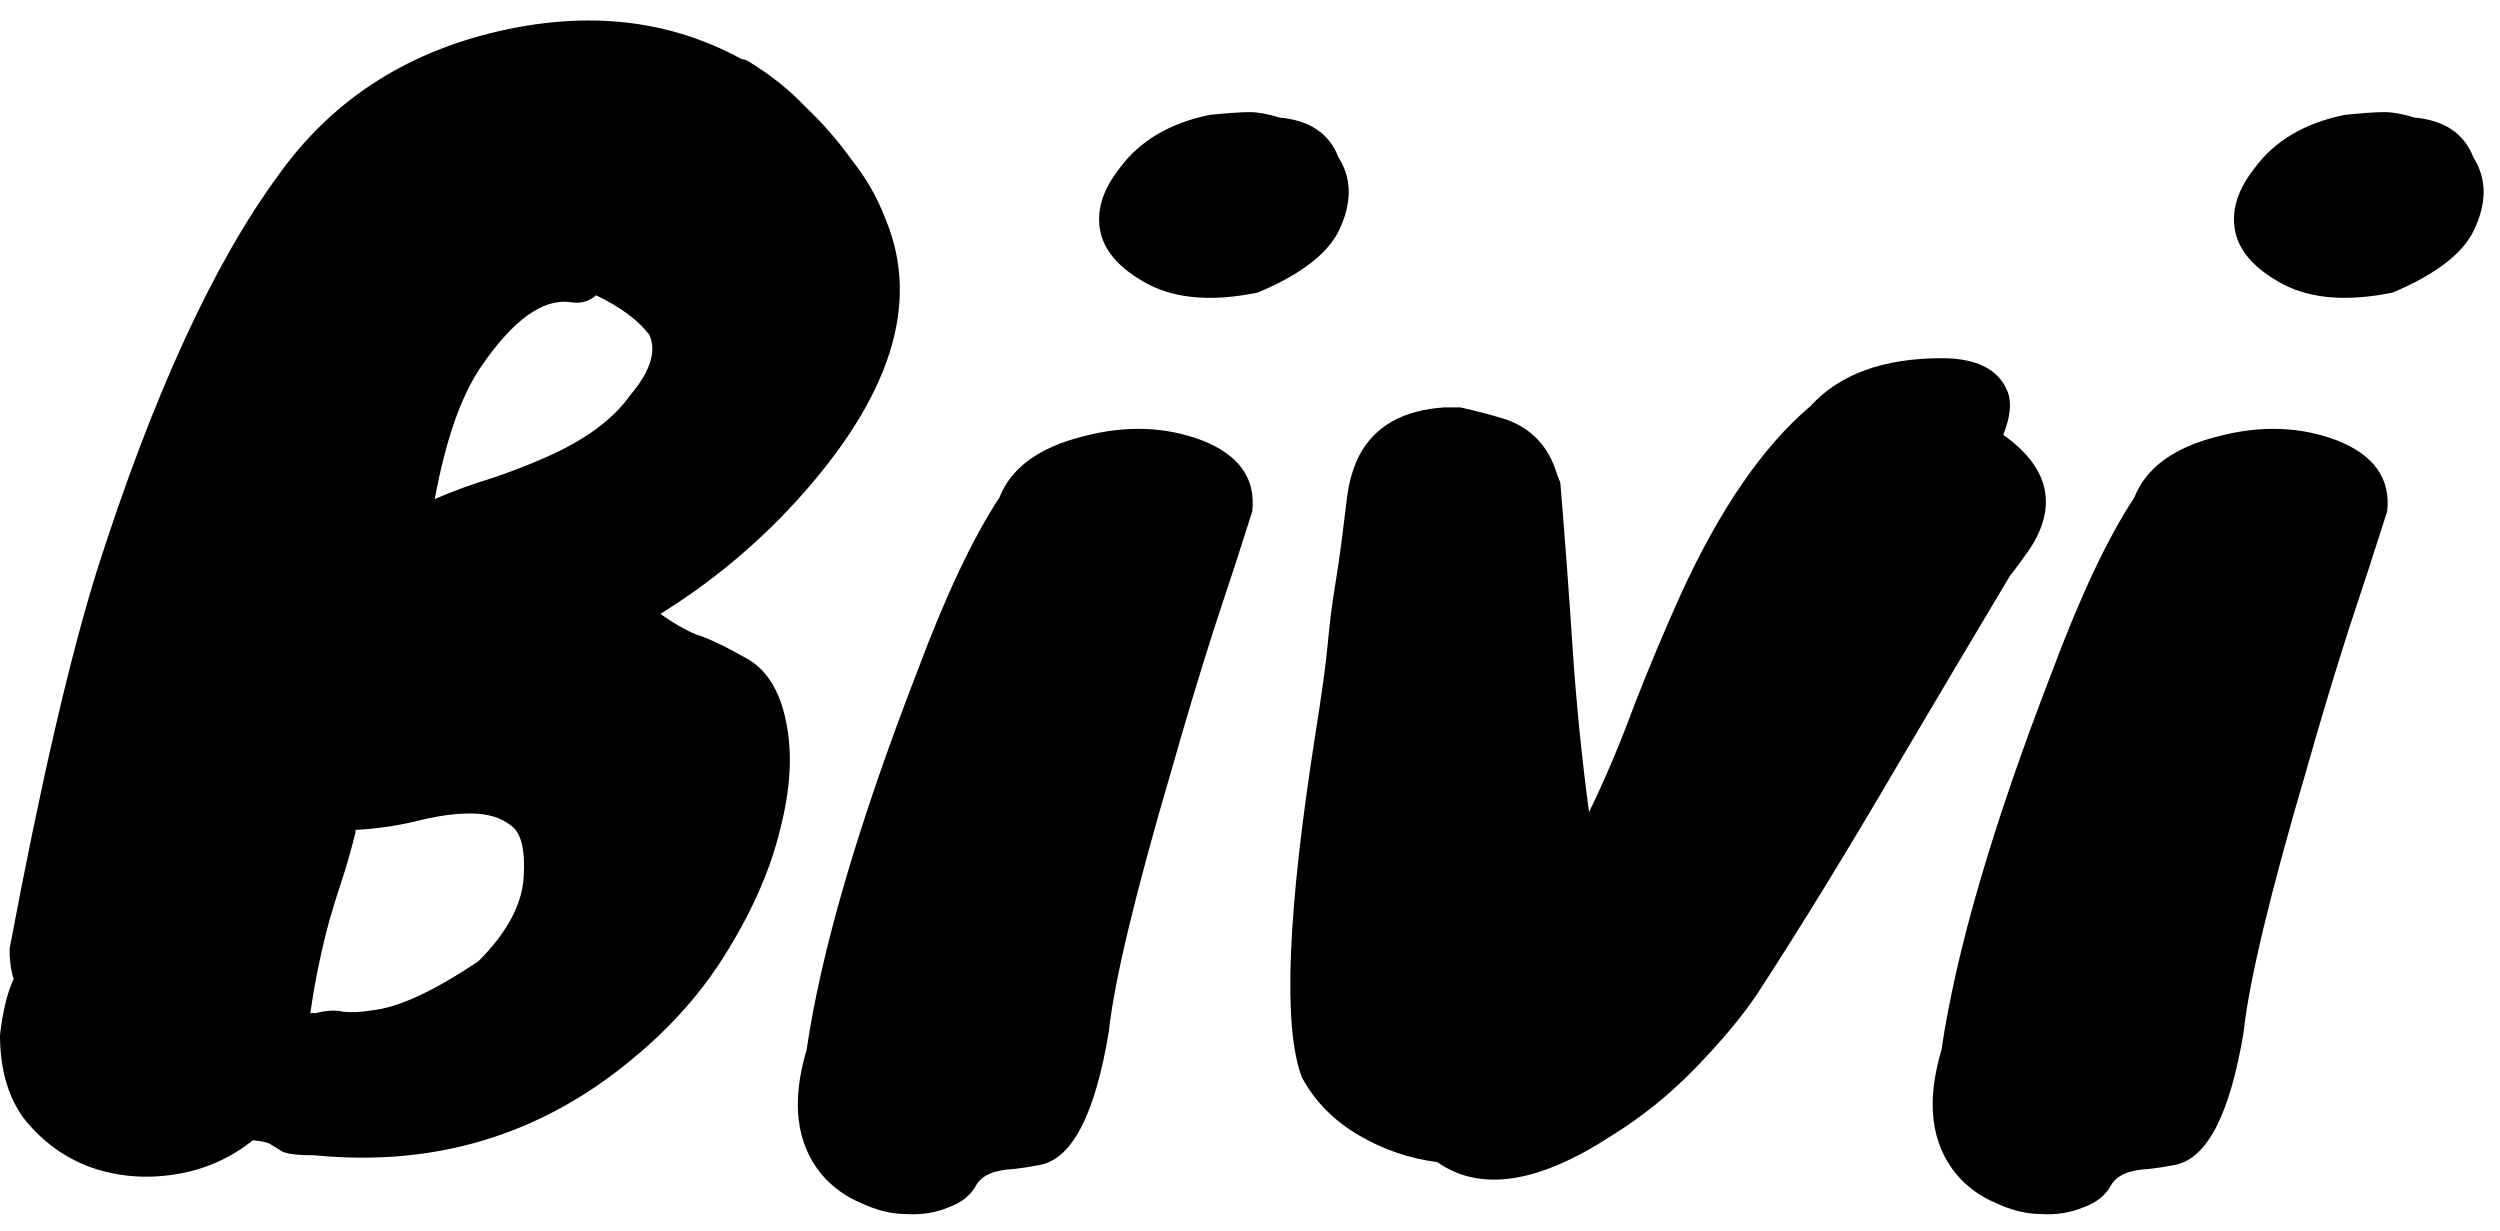
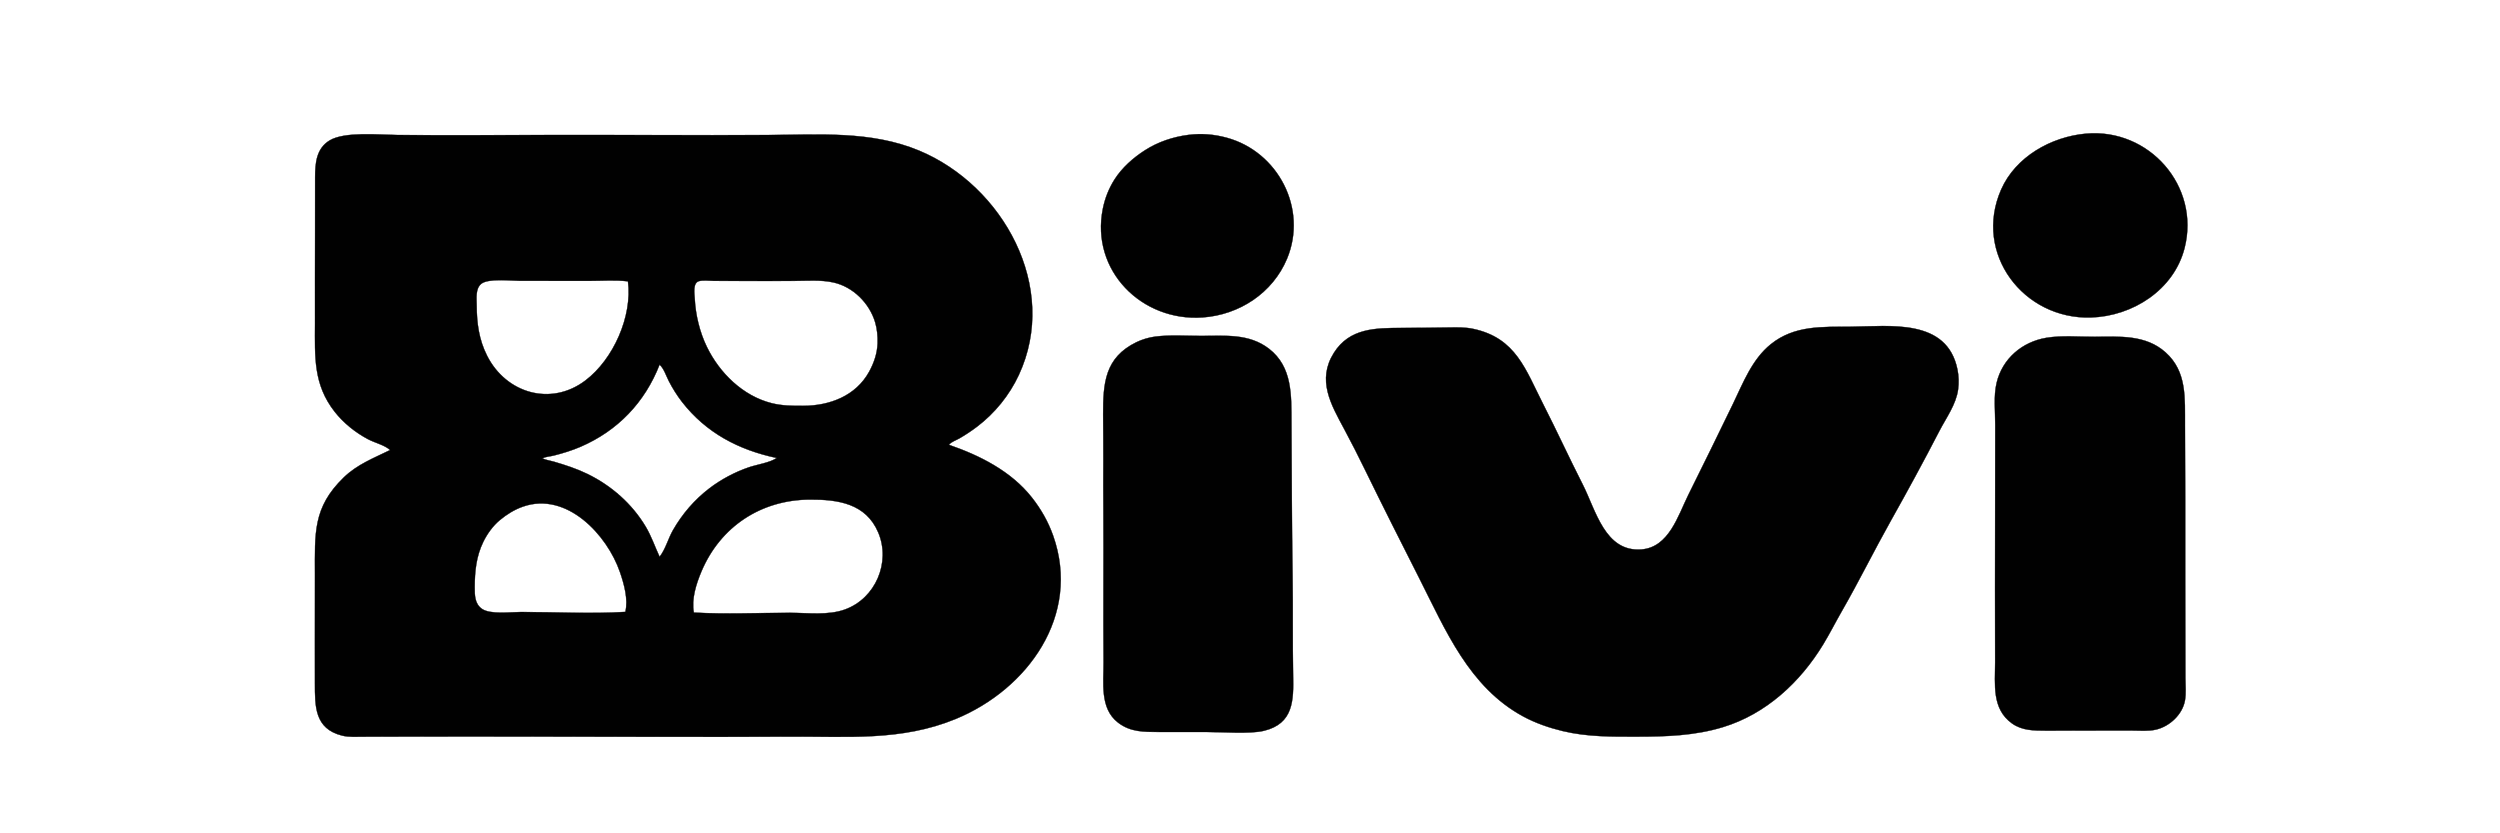
- <svg xmlns="http://www.w3.org/2000/svg" width="128" height="63" viewBox="0 0 128 63" fill="none">
-   <path d="M37.94 3.01L38.22 3.08C39.387 3.78 40.39 4.573 41.23 5.46C42.117 6.3 42.91 7.21 43.61 8.19C44.357 9.123 44.94 10.15 45.36 11.27C47.133 15.563 45.593 20.37 40.74 25.69C38.687 27.93 36.377 29.843 33.81 31.43C34.463 31.897 35.07 32.247 35.63 32.48C36.237 32.667 37.077 33.063 38.15 33.67C39.223 34.23 39.923 35.327 40.25 36.96C40.577 38.547 40.483 40.343 39.97 42.35C39.503 44.357 38.617 46.433 37.31 48.58C36.05 50.68 34.393 52.57 32.34 54.25C27.673 58.123 22.26 59.757 16.1 59.15C15.213 59.15 14.653 59.08 14.42 58.94C14.187 58.8 14 58.683 13.86 58.59C13.72 58.497 13.417 58.427 12.95 58.38C11.783 59.313 10.453 59.897 8.96 60.13C7.467 60.363 6.043 60.247 4.69 59.78C3.383 59.313 2.263 58.52 1.33 57.4C0.443 56.28 -4.30271e-06 54.81 -4.30271e-06 52.99C0.14 51.777 0.373 50.82 0.7 50.12C0.56 49.7 0.49 49.187 0.49 48.58C2.077 40.133 3.57 33.67 4.97 29.19C7.817 20.277 10.897 13.557 14.21 9.03C16.917 5.203 20.673 2.73 25.48 1.61C30.1 0.537 34.253 1.003 37.94 3.01ZM16.17 51.87C16.73 51.73 17.197 51.707 17.57 51.8C17.99 51.847 18.48 51.823 19.04 51.73C20.393 51.59 22.213 50.75 24.5 49.21C25.947 47.763 26.717 46.34 26.81 44.94C26.903 43.54 26.693 42.653 26.18 42.28C25.667 41.86 24.967 41.65 24.08 41.65C23.24 41.65 22.283 41.79 21.21 42.07C20.183 42.303 19.18 42.443 18.2 42.49V42.63C17.967 43.563 17.733 44.38 17.5 45.08C17.267 45.78 17.057 46.457 16.87 47.11C16.45 48.65 16.123 50.237 15.89 51.87H16.17ZM29.19 15.47C27.79 15.283 26.273 16.38 24.64 18.76C23.613 20.253 22.82 22.517 22.26 25.55C23.24 25.13 24.197 24.78 25.13 24.5C26.11 24.173 27.02 23.823 27.86 23.45C29.913 22.563 31.383 21.49 32.27 20.23C33.297 19.017 33.623 17.99 33.25 17.15C32.69 16.403 31.78 15.727 30.52 15.12C30.147 15.447 29.703 15.563 29.19 15.47ZM28.14 15.19H28.35H28.14ZM51.167 25.48C51.774 23.94 53.221 22.89 55.507 22.33C57.654 21.77 59.661 21.84 61.527 22.54C63.441 23.287 64.304 24.5 64.117 26.18C63.604 27.813 62.951 29.82 62.157 32.2C61.411 34.533 60.687 36.937 59.987 39.41C58.121 45.757 57.047 50.237 56.767 52.85C56.067 57.05 54.901 59.313 53.267 59.64C52.801 59.733 52.357 59.803 51.937 59.85C50.911 59.897 50.257 60.177 49.977 60.69C49.697 61.203 49.231 61.577 48.577 61.81C47.924 62.09 47.201 62.207 46.407 62.16C45.661 62.16 44.891 61.973 44.097 61.6C43.304 61.273 42.627 60.783 42.067 60.13C40.761 58.543 40.504 56.42 41.297 53.76C42.044 48.673 43.934 42.21 46.967 34.37C48.414 30.497 49.814 27.533 51.167 25.48ZM64.397 14.98C62.111 15.447 60.244 15.307 58.797 14.56C57.397 13.813 56.581 12.927 56.347 11.9C56.114 10.827 56.441 9.73 57.327 8.61C58.354 7.21 59.894 6.3 61.947 5.88C62.881 5.787 63.557 5.74 63.977 5.74C64.397 5.74 64.911 5.833 65.517 6.02C67.057 6.16 68.061 6.837 68.527 8.05C69.181 9.077 69.227 10.243 68.667 11.55C68.154 12.857 66.731 14 64.397 14.98ZM79.888 24.71C80.121 27.51 80.331 30.333 80.517 33.18C80.704 35.98 80.984 38.78 81.358 41.58C82.198 39.853 82.968 38.033 83.668 36.12C84.414 34.207 85.207 32.317 86.047 30.45C88.054 26.063 90.271 22.843 92.698 20.79C94.191 19.157 96.431 18.34 99.418 18.34C101.191 18.34 102.311 18.9 102.777 20.02C103.011 20.58 102.941 21.327 102.567 22.26C104.854 23.893 105.344 25.783 104.037 27.93C103.664 28.49 103.291 29.003 102.917 29.47C100.911 32.83 99.067 35.933 97.388 38.78C94.634 43.493 92.161 47.53 89.968 50.89C89.221 52.01 88.171 53.27 86.817 54.67C85.511 56.023 84.064 57.19 82.478 58.17C78.744 60.597 75.781 61.04 73.588 59.5C72.141 59.313 70.787 58.847 69.528 58.1C68.267 57.353 67.311 56.373 66.657 55.16C65.677 52.593 65.911 46.713 67.358 37.52C67.684 35.467 67.894 33.927 67.987 32.9C68.081 31.873 68.198 30.94 68.338 30.1C68.478 29.26 68.594 28.467 68.688 27.72C68.781 26.973 68.874 26.227 68.968 25.48C69.061 24.687 69.271 23.963 69.597 23.31C70.391 21.817 71.838 21 73.938 20.86H74.778C75.618 21.047 76.411 21.257 77.157 21.49C78.418 21.957 79.257 22.843 79.677 24.15C79.724 24.29 79.794 24.477 79.888 24.71ZM109.273 25.48C109.879 23.94 111.326 22.89 113.613 22.33C115.759 21.77 117.766 21.84 119.633 22.54C121.546 23.287 122.409 24.5 122.223 26.18C121.709 27.813 121.056 29.82 120.263 32.2C119.516 34.533 118.793 36.937 118.093 39.41C116.226 45.757 115.153 50.237 114.873 52.85C114.173 57.05 113.006 59.313 111.373 59.64C110.906 59.733 110.463 59.803 110.043 59.85C109.016 59.897 108.363 60.177 108.083 60.69C107.803 61.203 107.336 61.577 106.683 61.81C106.029 62.09 105.306 62.207 104.513 62.16C103.766 62.16 102.996 61.973 102.203 61.6C101.409 61.273 100.733 60.783 100.173 60.13C98.866 58.543 98.609 56.42 99.403 53.76C100.149 48.673 102.039 42.21 105.073 34.37C106.519 30.497 107.919 27.533 109.273 25.48ZM122.503 14.98C120.216 15.447 118.349 15.307 116.903 14.56C115.503 13.813 114.686 12.927 114.453 11.9C114.219 10.827 114.546 9.73 115.433 8.61C116.459 7.21 117.999 6.3 120.053 5.88C120.986 5.787 121.663 5.74 122.083 5.74C122.503 5.74 123.016 5.833 123.623 6.02C125.163 6.16 126.166 6.837 126.633 8.05C127.286 9.077 127.333 10.243 126.773 11.55C126.259 12.857 124.836 14 122.503 14.98Z" fill="black" />
+ <svg xmlns="http://www.w3.org/2000/svg" viewBox="0 0 1897 632" width="1897" height="632">
+   <path d="M1582.72 101.43C1630.79 97.11 1669.64 141.29 1657.65 188.25C1649.52 220.08 1618.15 239.98 1586.5 240.91C1535.34 242.42 1497.2 192.3 1518.44 143.91C1529.4 118.95 1556.43 103.8 1582.72 101.43ZM719.98 337.5C743.49 345.59 767.25 357.53 783 377.52C789.92 386.31 795.39 395.91 799.12 406.46C820.51 466.97 779.8 523.07 725.11 545.57C683.91 562.52 642.93 558.69 599.5 558.96C532.17 559.37 464.83 558.9 397.5 558.92C366.84 558.93 336.16 558.83 305.5 558.95C295.83 558.98 286.17 559.03 276.5 559.01C270.89 559 264.95 559.53 259.47 558.14C238.76 552.91 238.98 536.07 238.97 518.5C238.96 508.17 238.95 497.83 238.95 487.5C238.95 470.17 238.98 452.83 238.99 435.5C239 404.9 237.23 385.14 260.8 362.32C271.06 352.38 283.51 347.63 296.05 341.5C291.9 337.71 284.41 336 279.25 333.27C269.72 328.22 260.67 321 254 312.49C237.61 291.6 238.99 270.69 239.03 245.5C239.06 222.5 238.97 199.5 239.08 176.5C239.14 162.5 239.05 148.5 239.11 134.5C239.15 123.85 239.96 112.73 250.09 106.58C261.47 99.67 287.86 102.32 301.5 102.44C339.49 102.76 377.51 102.5 415.5 102.43C471.16 102.32 526.84 102.71 582.5 102.45C621.1 102.26 660.84 99.07 697.29 114.23C761.15 140.78 804.03 218.05 773.08 284.54C765.93 299.9 754.82 313.62 741.3 323.83C737.12 326.99 732.64 329.97 728.1 332.59C725.22 334.25 722.12 335.07 719.98 337.5ZM901.67 102.38C911.62 101.1 921.27 101.9 930.92 104.53C969.79 115.14 992.38 158.32 976.64 196.21C965.79 222.33 940.38 238.94 912.5 240.87C866.26 244.08 827.48 205.25 836.82 158.47C838.42 150.48 841.32 143.11 845.68 136.22C851.35 127.28 859.8 119.8 868.64 114.12C878.63 107.69 889.93 103.89 901.67 102.38ZM476.5 213.48C467.02 212.33 457.06 213.11 447.5 213.12C429.83 213.15 412.17 213.15 394.5 213.08C387.56 213.05 370.12 211.02 365 215.5C360.68 219.27 361.68 226.37 361.7 231.5C361.73 245.07 363.41 257.68 369.59 269.91C383.99 298.46 418.05 308.56 444.23 288.69C465.44 272.58 479.92 240.08 476.5 213.48ZM530.57 213.27C525.52 214.47 526.98 222.77 527.16 226.5C527.77 238.86 530.93 252.02 536.36 263.19C546.01 283.03 563.68 300.45 585.53 305.94C593.45 307.93 601.39 307.98 609.5 307.95C629.55 307.88 649.36 300.5 659.52 282.04C663.15 275.44 665.67 268.06 665.9 260.5C666.07 255.14 665.59 249.65 664.05 244.5C659.72 230.05 647.29 217.59 632.36 214.31C622.71 212.19 612.33 213.1 602.5 213.14C590.17 213.18 577.83 213.26 565.5 213.19C557.5 213.15 549.5 213.14 541.5 213.11C538.08 213.1 533.91 212.47 530.57 213.27ZM1099.72 248.49C1105.83 248.39 1111.89 248.27 1117.9 249.55C1150.36 256.47 1157.6 280.49 1170.91 306.57C1181.22 326.75 1190.65 347.37 1200.94 367.57C1210.96 387.23 1217.81 419.01 1245.5 416.92C1266.38 415.35 1273.25 391.37 1281.08 375.57C1292.47 352.59 1303.84 329.58 1314.98 306.49C1322.69 290.49 1329.47 272.64 1343.7 261.18C1361.65 246.73 1382.76 248.09 1404.5 247.9C1434.14 247.65 1477.42 241.41 1485.32 280.39C1486.31 285.28 1486.47 290.52 1485.81 295.48C1484.28 306.93 1476.76 317.03 1471.57 327.07C1459.74 349.99 1447.33 372.75 1434.71 395.24C1422.08 417.74 1410.67 440.94 1397.82 463.33C1392.94 471.82 1388.53 480.57 1383.45 488.96C1366.01 517.72 1340 541.82 1307.34 551.75C1286 558.24 1264.62 558.92 1242.5 558.97C1223.38 559.01 1204.38 559.2 1185.66 554.69C1175.41 552.22 1165.14 548.67 1155.84 543.64C1114.74 521.4 1096.92 478.17 1076.87 438.63C1063.05 411.38 1049.25 384.1 1035.85 356.64C1030.77 346.21 1025.47 335.76 1019.97 325.54C1009.91 306.86 999.12 288.36 1012.19 267.7C1024.05 248.93 1043.72 248.91 1063.5 248.83C1075.57 248.79 1087.65 248.69 1099.72 248.49ZM876.68 255.4C888.04 253.96 900.06 254.88 911.5 254.88C929.58 254.87 947.67 252.91 962.88 264.6C980.78 278.37 979.87 300.12 979.97 320.5C980.15 359.17 980.23 397.84 980.81 436.5C981.18 461.83 980.73 487.17 981.22 512.5C981.6 531.43 981.51 549.12 959.06 554.52C948.25 557.12 927.36 555.41 915.5 555.43C903.5 555.45 891.5 555.48 879.5 555.42C867.96 555.36 857.79 555.61 848.27 548.23C834.4 537.48 837.5 517.97 837.38 502.5C837.08 463.83 837.48 425.17 837.25 386.5C837.18 374.17 837.12 361.83 837.22 349.5C837.31 337.84 837.08 326.17 837.06 314.5C837.03 290.81 838.29 271.39 862.24 259.7C866.64 257.55 871.83 256.02 876.68 255.4ZM1552.67 256.35C1564.54 254.35 1577.48 255.64 1589.5 255.55C1608.42 255.41 1628.07 253.87 1643.18 267.34C1659.64 282.02 1657.82 302.33 1657.96 322.5C1658.23 361.16 1658.15 399.83 1658.16 438.5C1658.17 463.83 1658.25 489.17 1658.29 514.5C1658.3 520.08 1658.92 525.97 1657.95 531.49C1656.09 542.1 1646.43 551.1 1636.16 553.57C1630.19 555 1623.6 554.37 1617.5 554.33C1609.17 554.29 1600.83 554.42 1592.5 554.35C1579.17 554.25 1565.83 554.51 1552.5 554.42C1543.37 554.36 1534.39 554.46 1526.65 548.89C1511.2 537.77 1513.93 519.33 1513.91 502.5C1513.87 464.83 1513.75 427.17 1513.91 389.5C1514.01 367.17 1513.89 344.83 1513.98 322.5C1514.03 312.12 1512.62 300.67 1515.03 290.52C1519.39 272.17 1534.34 259.44 1552.67 256.35ZM500.5 276.66C489.31 305.35 468.76 326.83 440.5 339.02C434.04 341.8 427.08 343.95 420.25 345.66C417.48 346.35 413.87 346.57 411.5 347.77C414.21 349.1 417.31 349.44 420.28 350.31C428.98 352.86 437.64 355.67 445.8 359.66C463.92 368.51 479.57 382.23 489.94 399.6C494.29 406.89 496.95 414.85 500.5 422.5C504.98 416.81 507.02 408.63 510.7 402.22C517.71 389.98 526.96 379.23 538.16 370.64C547.08 363.8 557.56 358.24 568.18 354.6C574.18 352.54 584.75 350.96 589.36 347.5C560.54 341.44 535.78 328.44 517.52 304.97C513.77 300.13 510.24 294.51 507.46 289.06C505.32 284.87 503.86 279.83 500.5 276.66ZM526.5 464.81C550.7 466.2 575.26 465 599.5 465.01C612.91 465.01 628.2 467.12 641.04 462.52C664.42 454.13 676 426.68 666.43 404.08C657.05 381.91 635.7 378.97 614.5 379.07C577.58 379.23 546.64 399.48 532.23 433.67C528.3 442.98 524.56 454.67 526.5 464.81ZM474.5 464.31C476.83 454.89 473.54 443.17 470.43 434.12C460.7 405.77 430.02 372.82 396.83 384.41C390.31 386.69 384.51 390.3 379.23 394.7C374.01 399.04 369.66 405.12 366.69 411.22C361.4 422.09 360.21 433.57 360.2 445.5C360.19 451.58 360.15 458.01 365.6 461.94C371.9 466.49 387.69 464.39 395.5 464.39C421.71 464.4 448.35 465.92 474.5 464.31Z" fill="#010101" fill-rule="evenodd" stroke="#010101" stroke-width="0.25" stroke-linejoin="round" />
</svg>
